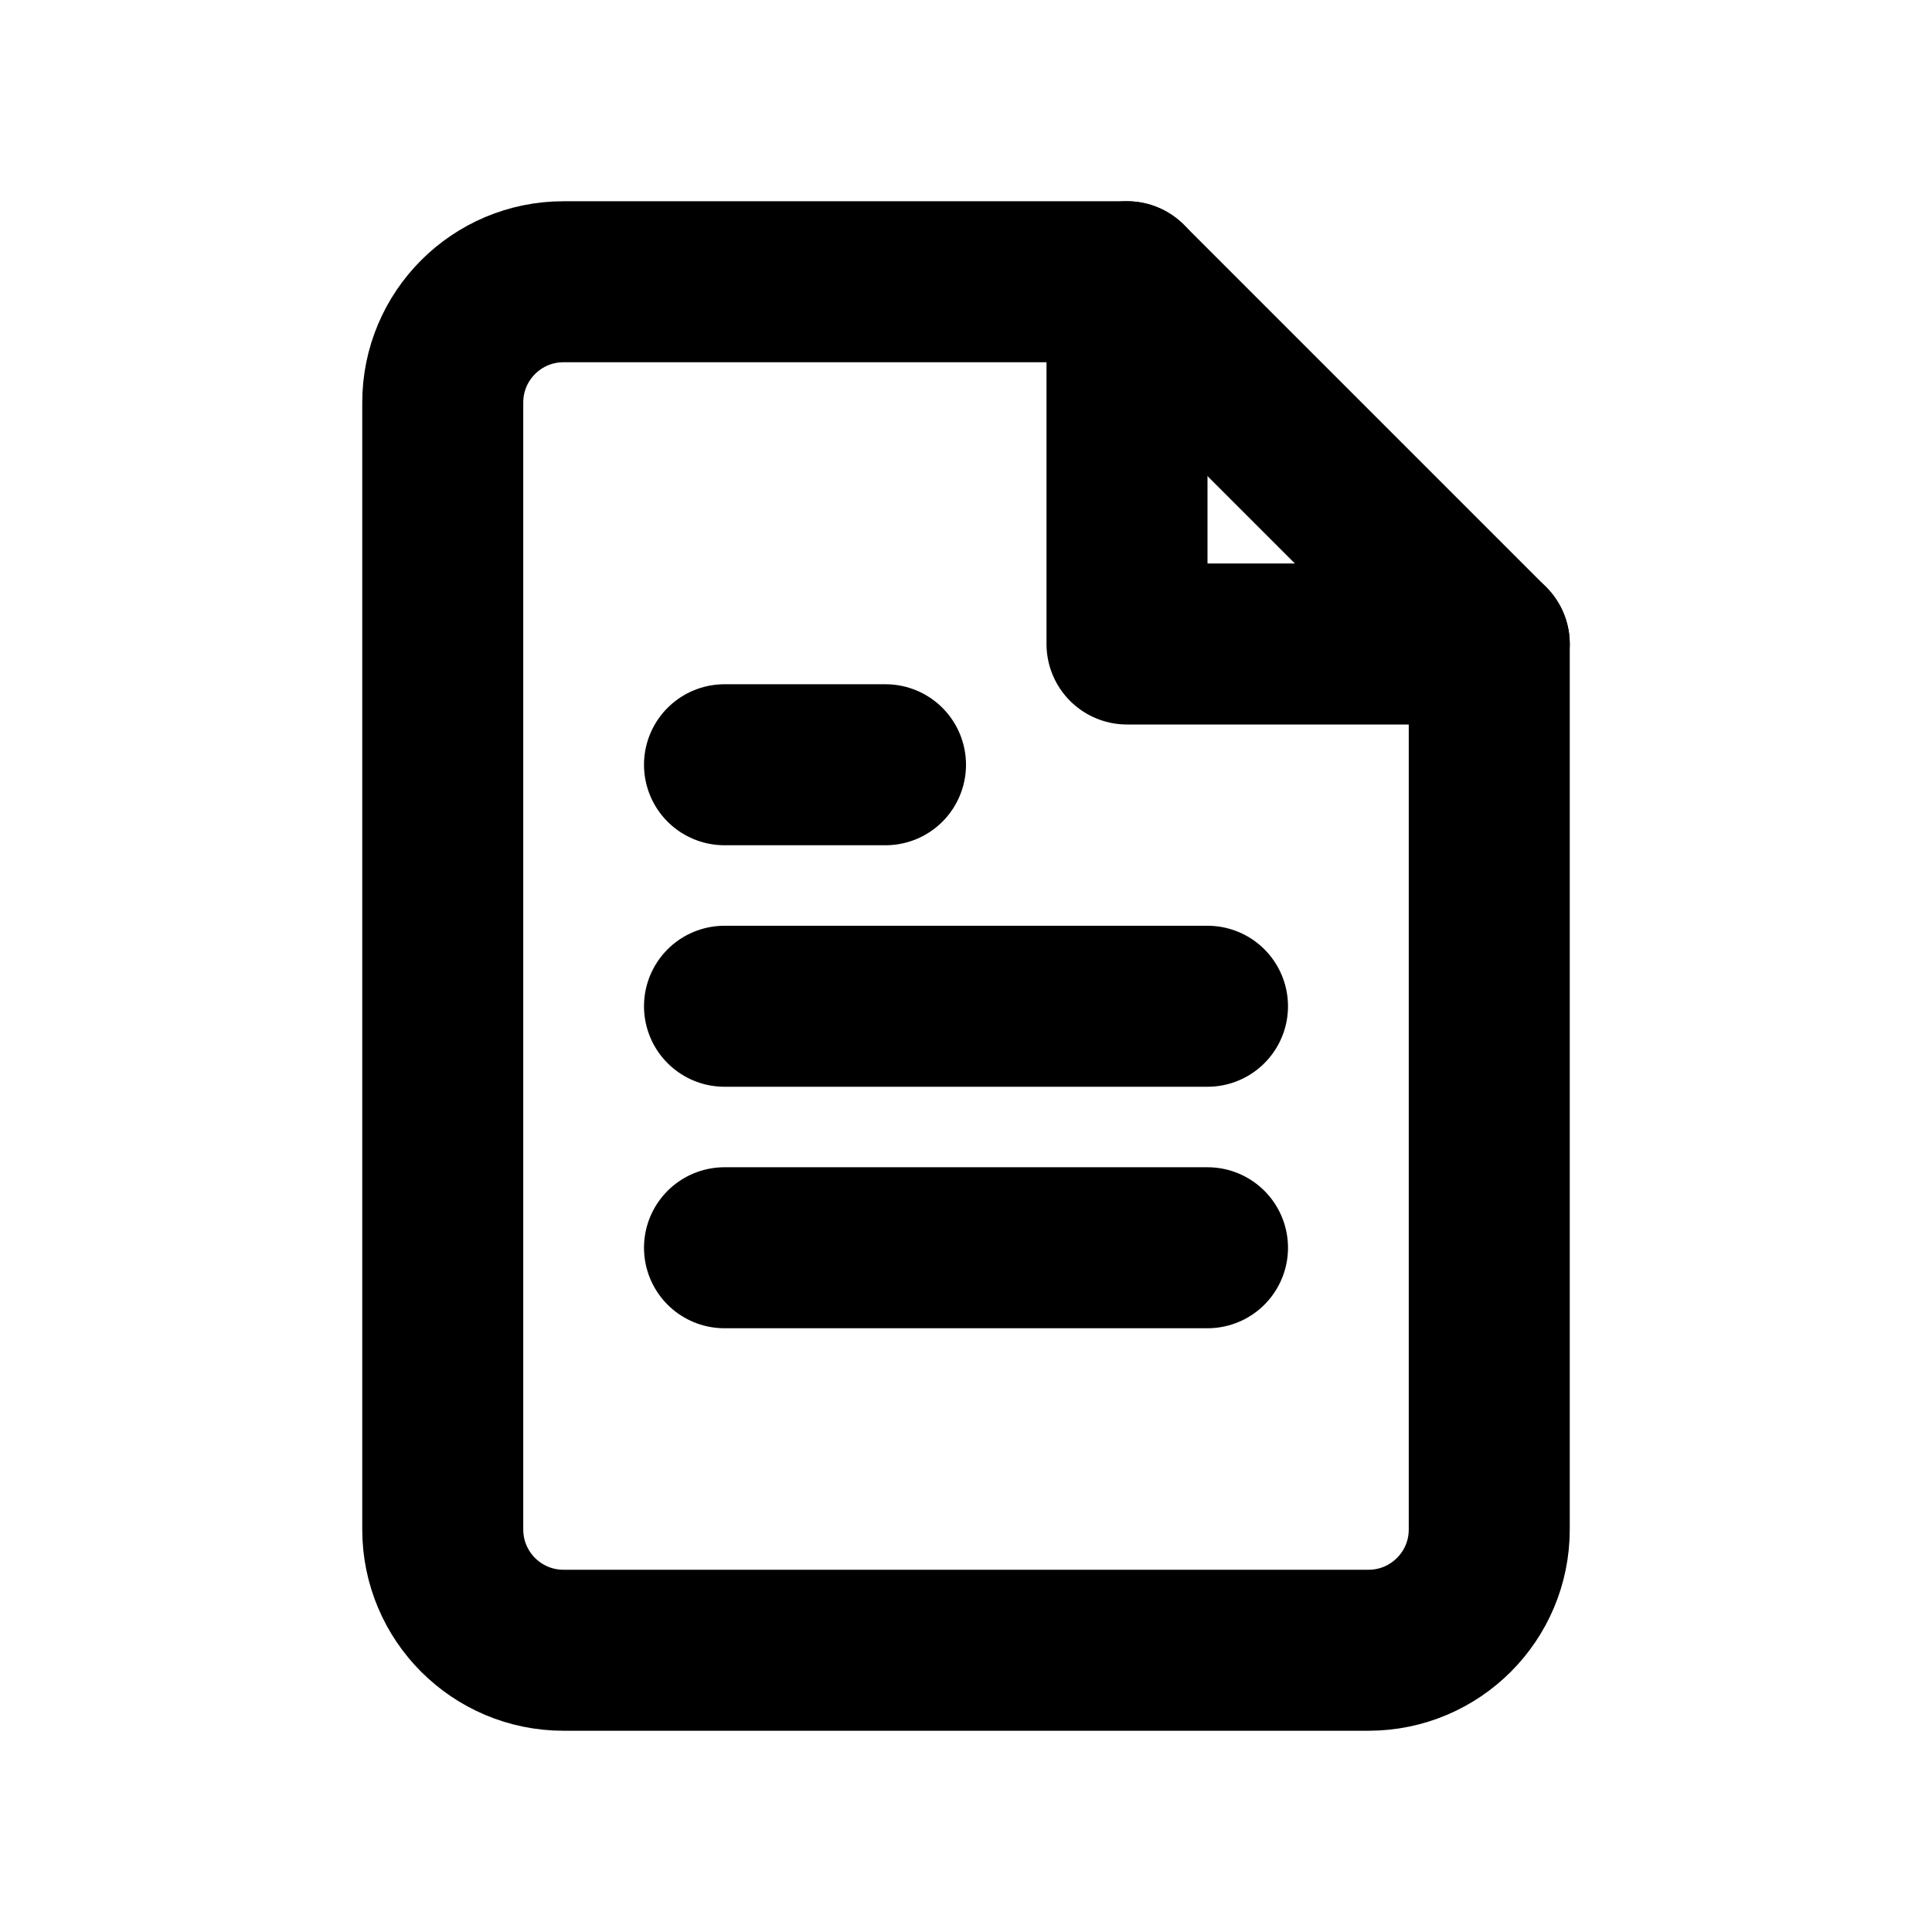
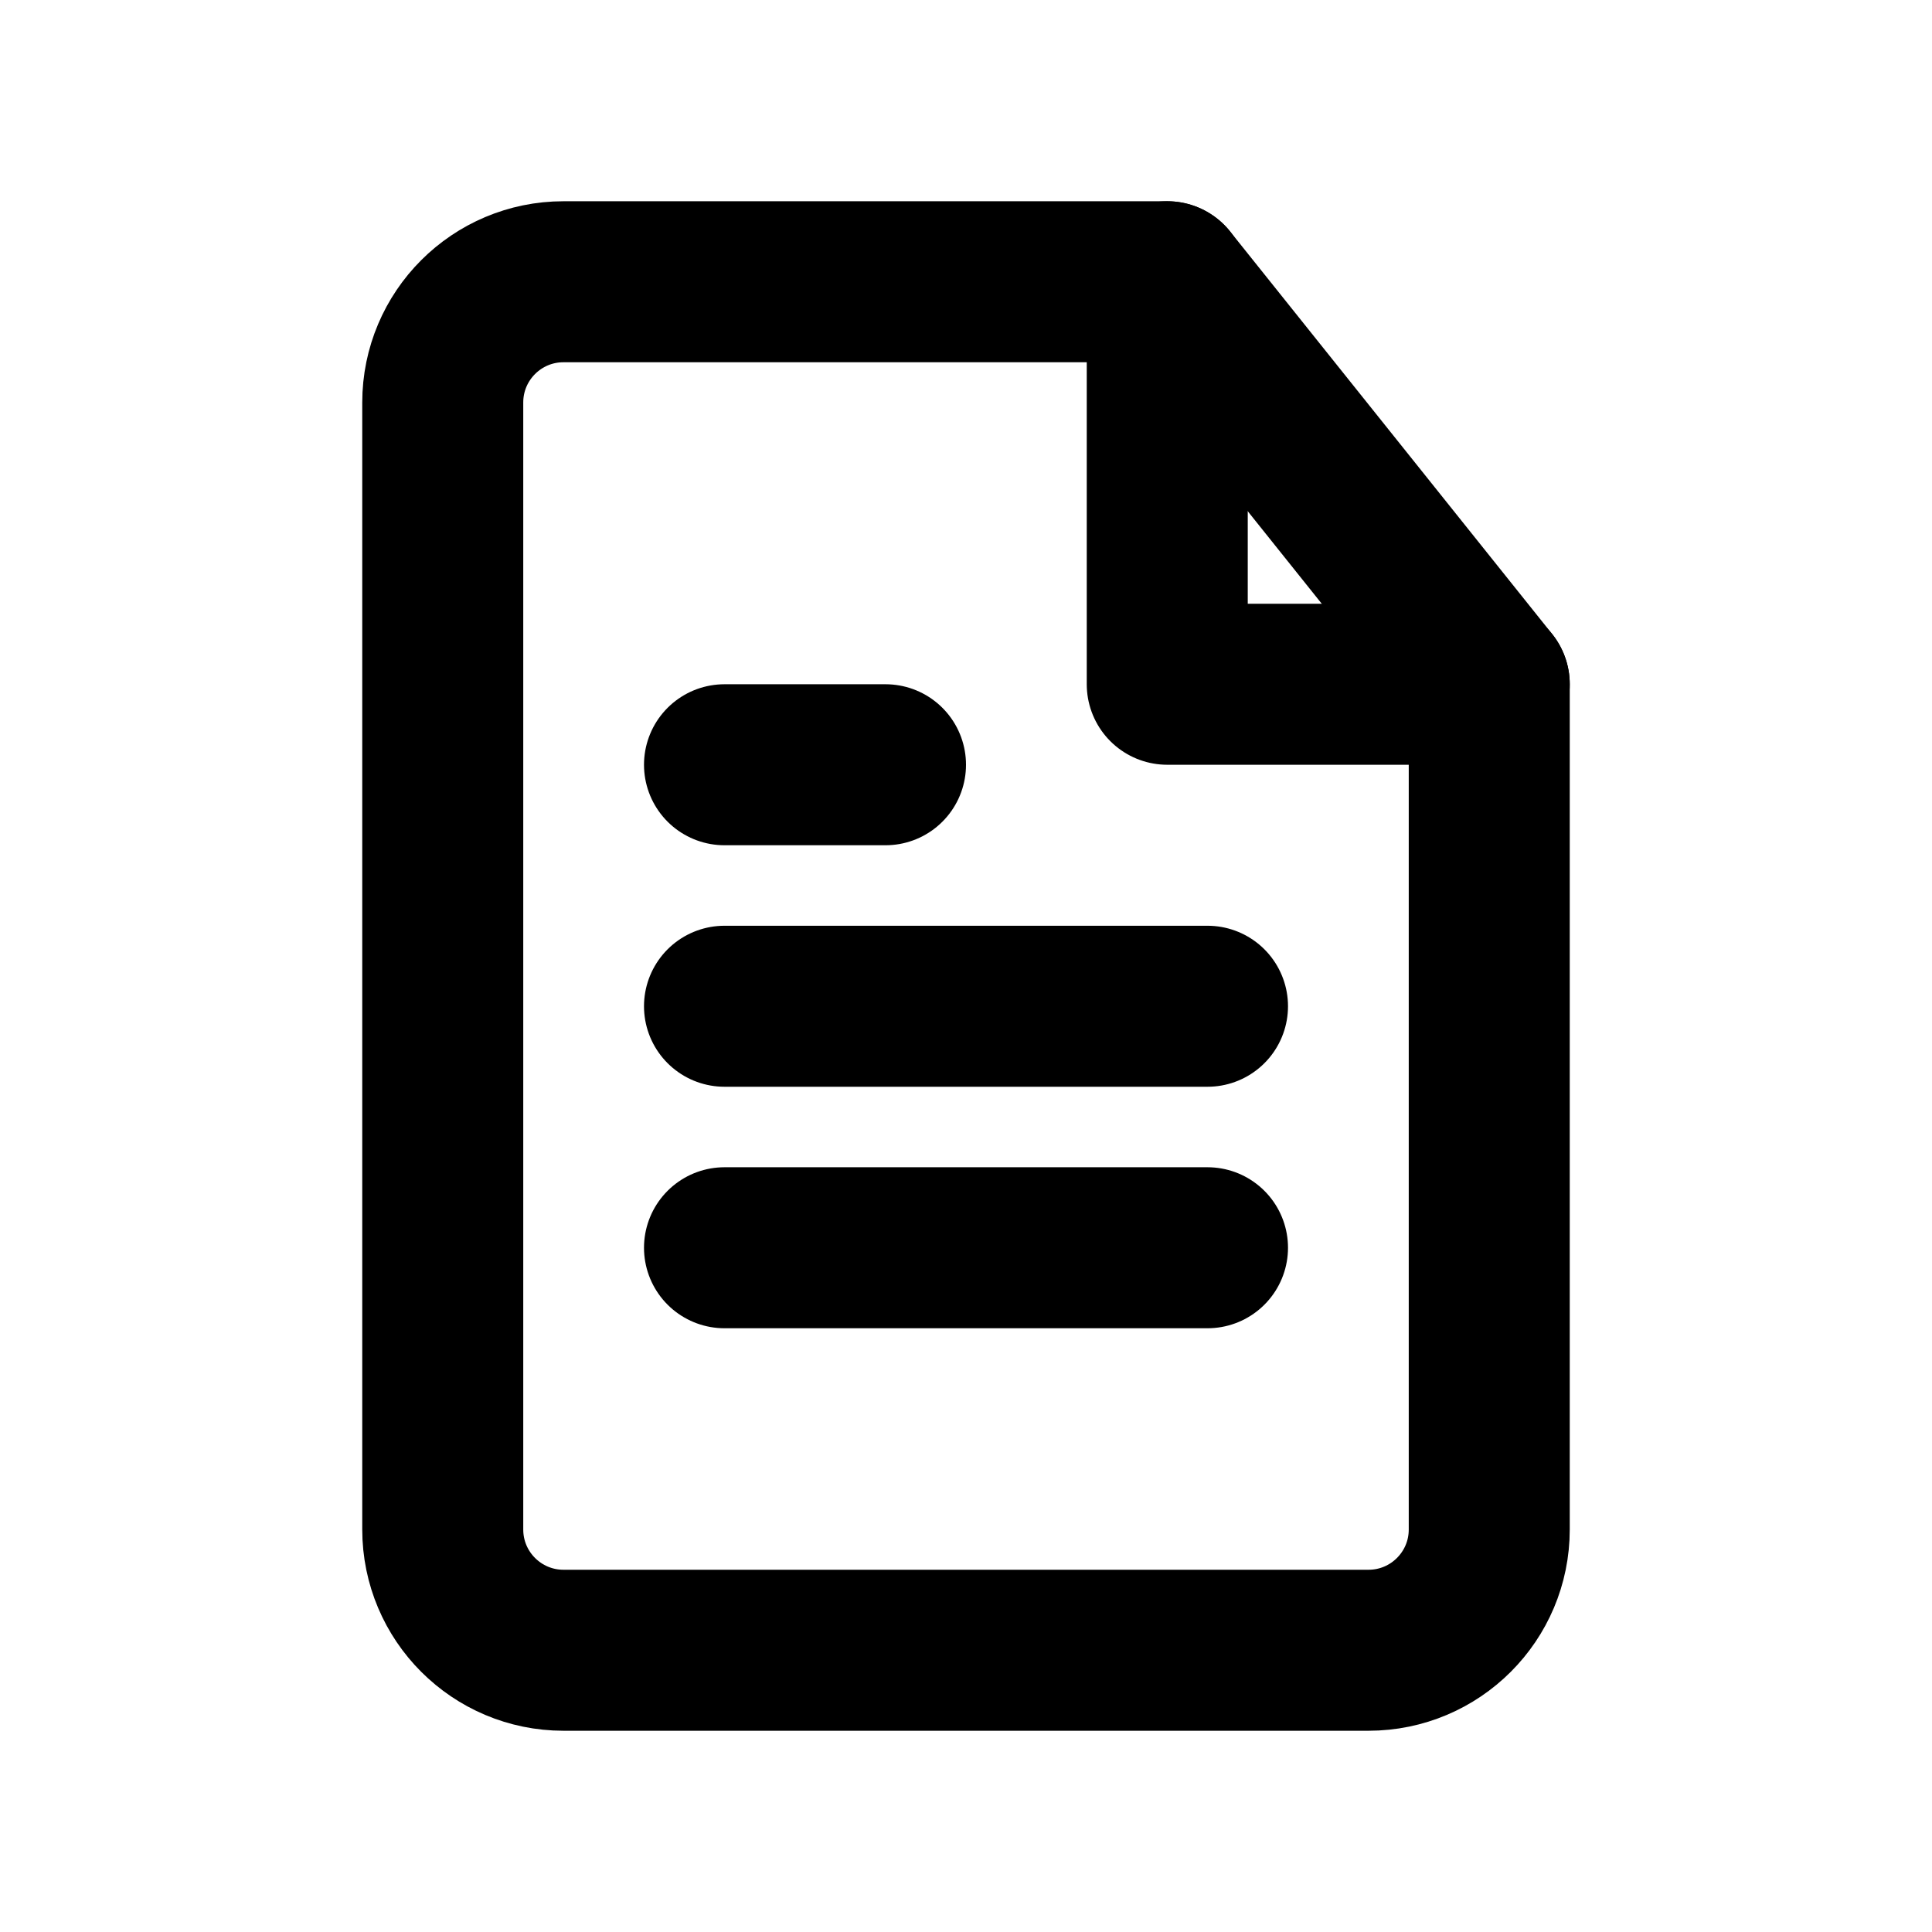
<svg xmlns="http://www.w3.org/2000/svg" viewBox="0 0 24 24" width="24" height="24" fill="none" stroke="currentColor" stroke-width="2" stroke-linecap="round" stroke-linejoin="round">
-   <path d="M14 3.5H7a1.5 1.5 0 0 0-1.5 1.5v14A1.5 1.5 0 0 0 7 20.5h10a1.5 1.5 0 0 0 1.5-1.5V8z" />
-   <path d="M14 3.5V8h4.5" />
+   <path d="M14.5 3.5H7A1.5 1.5 0 0 0 5.5 5v14A1.5 1.5 0 0 0 7 20.5h10a1.5 1.5 0 0 0 1.5-1.5V8.5z" />
+   <path d="M14.5 3.5v5h4" />
  <path d="M9 12.5h6M9 15.5h6M9 9.5h2" />
</svg>
